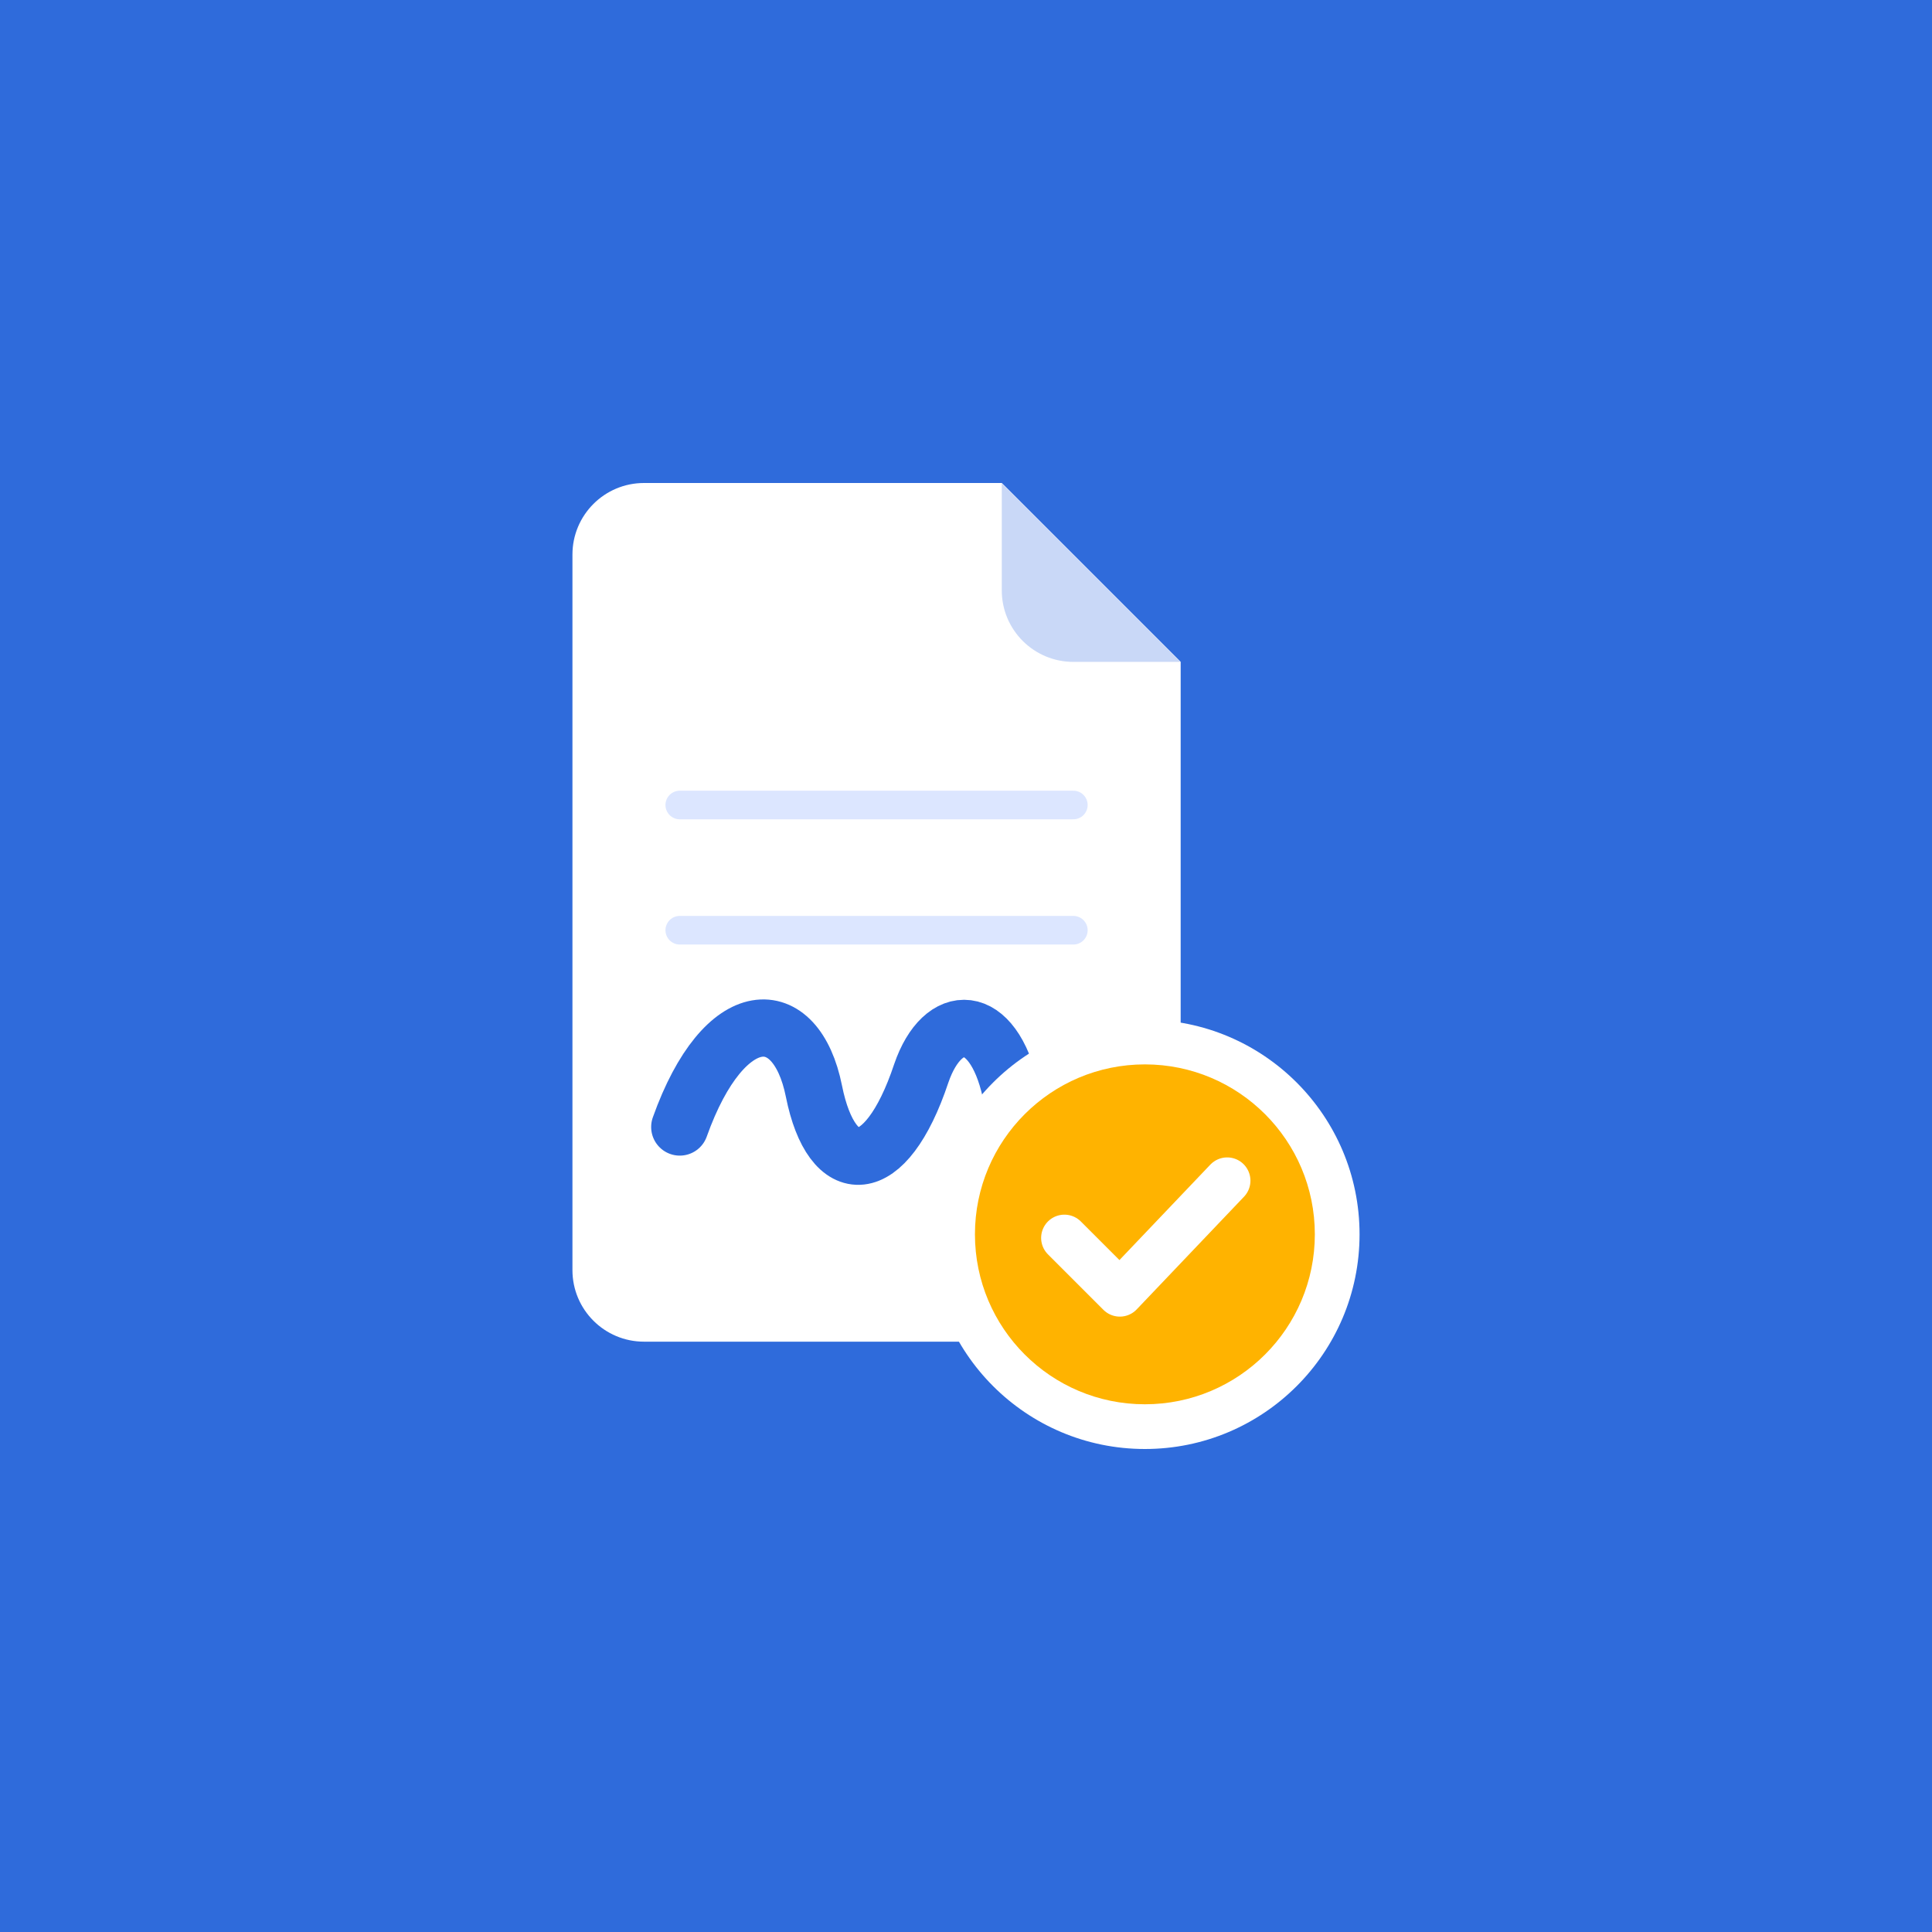
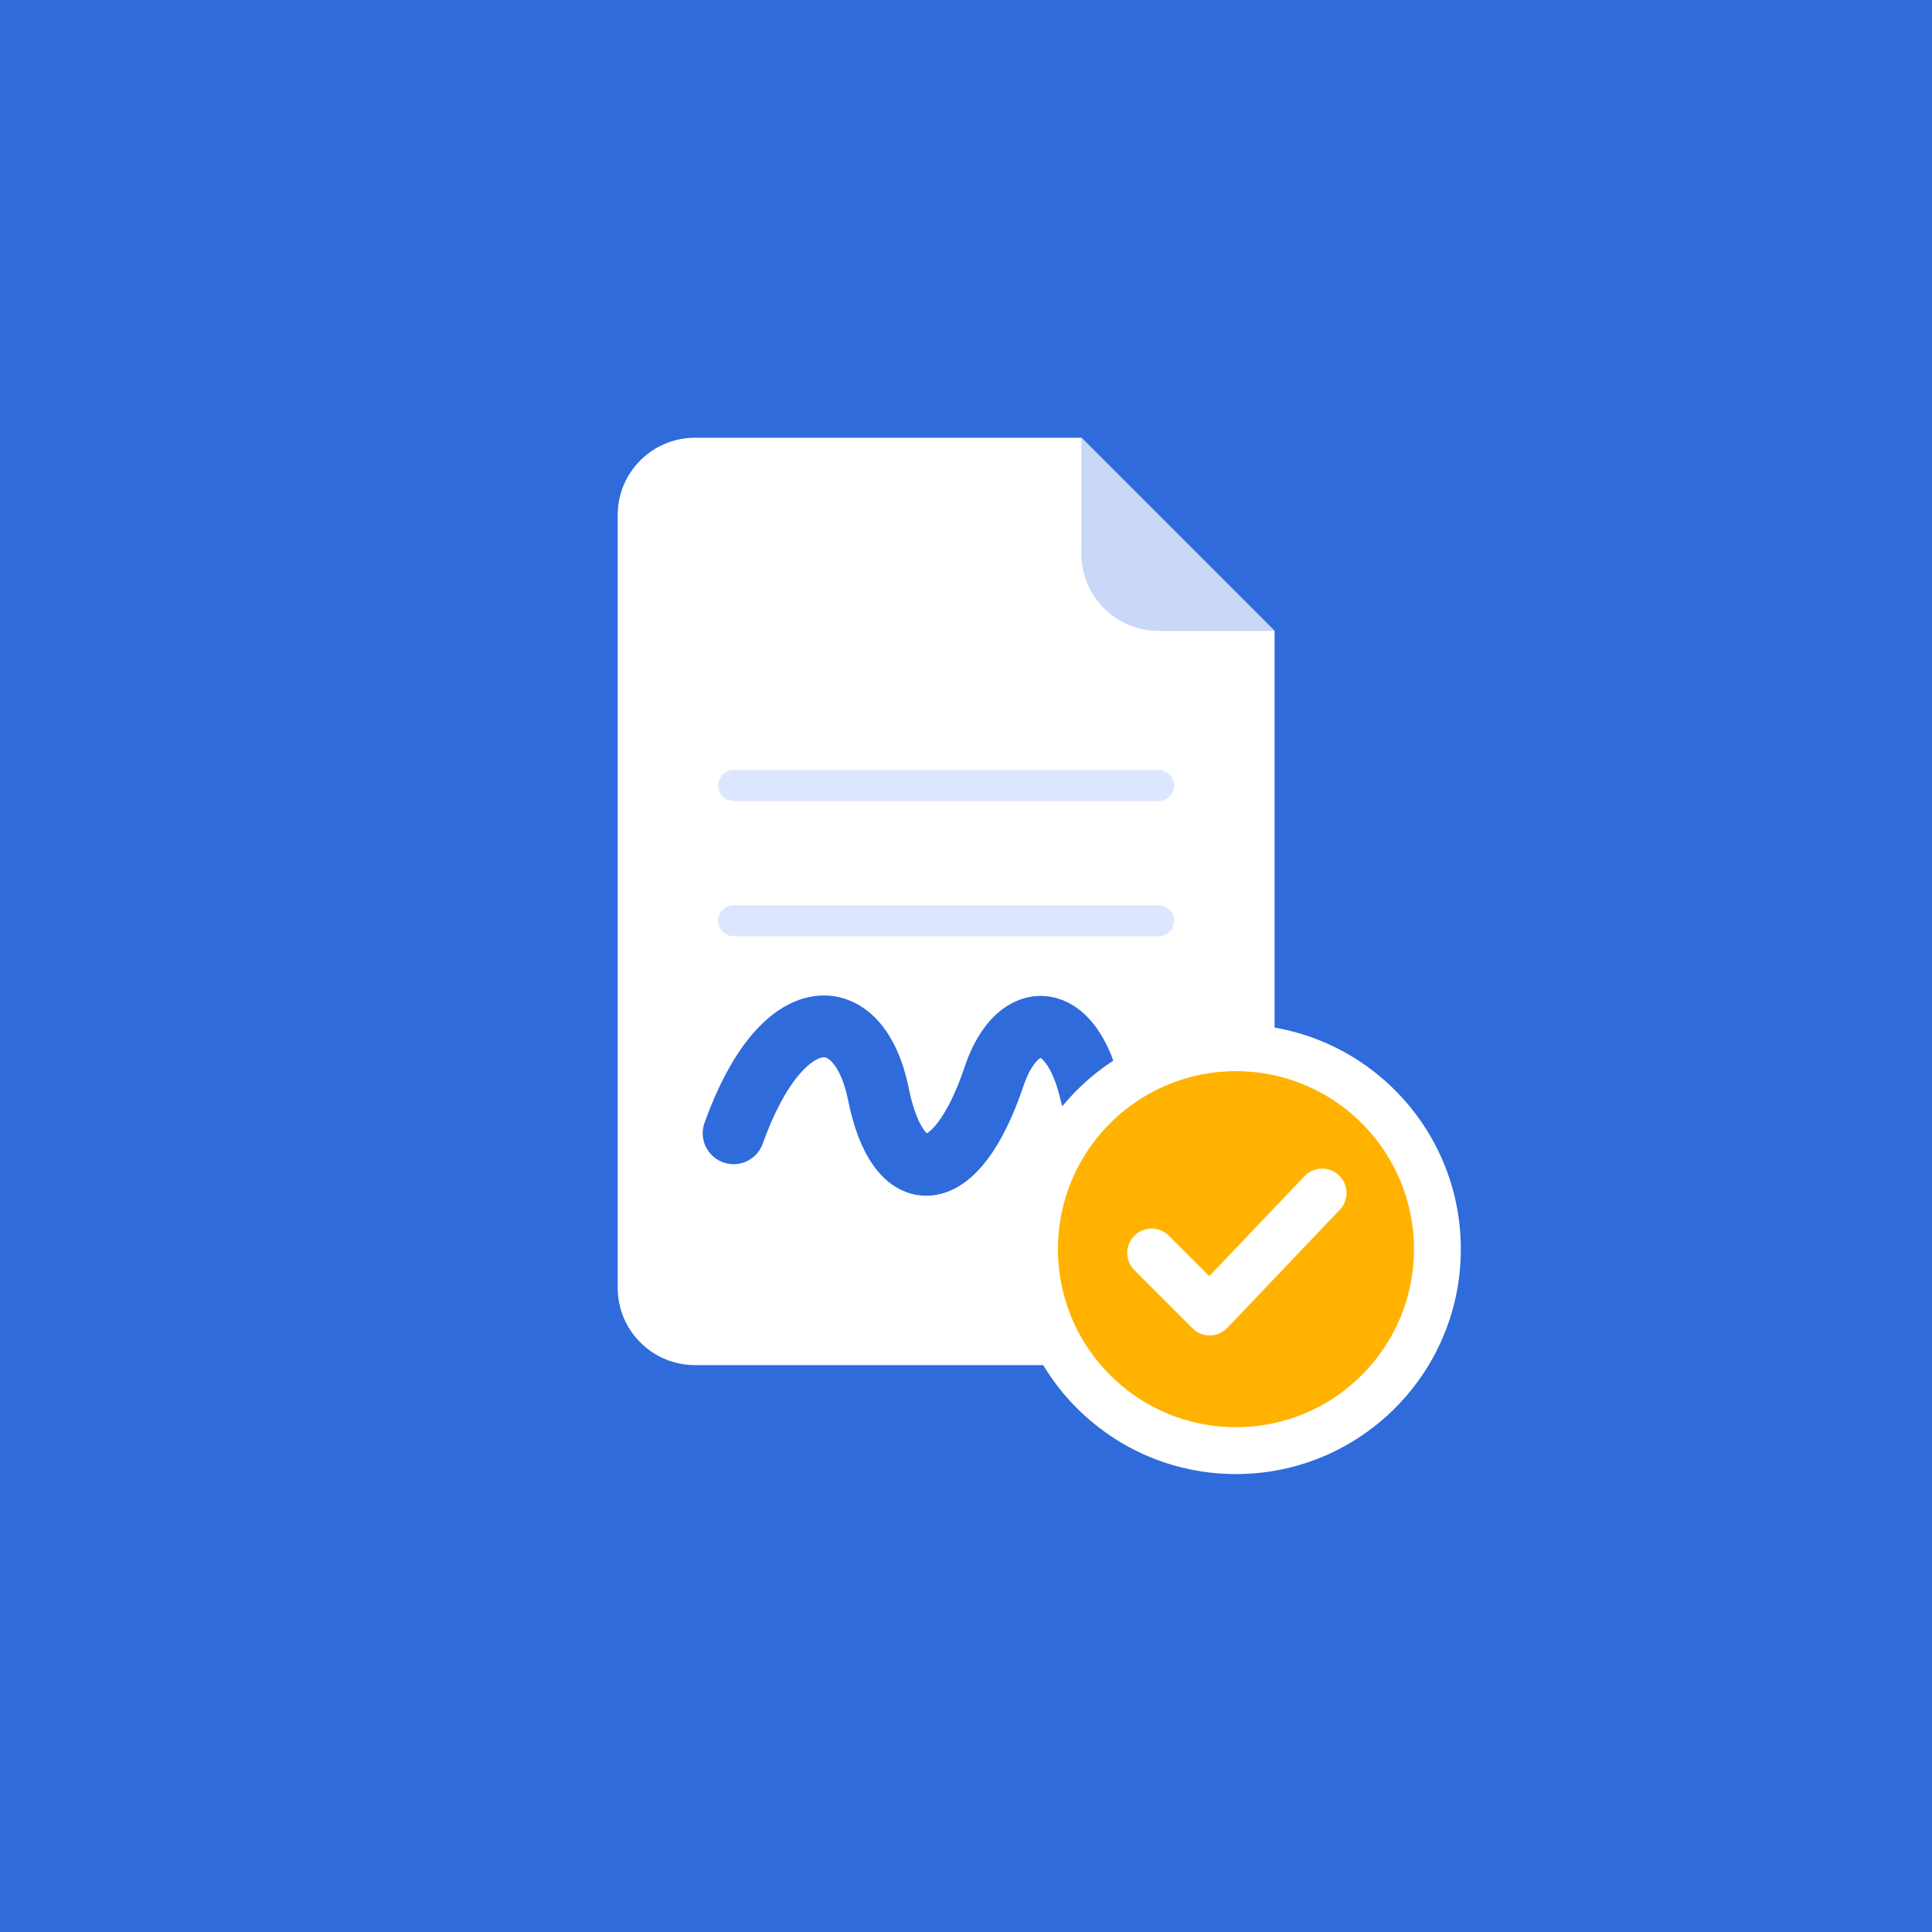
<svg xmlns="http://www.w3.org/2000/svg" viewBox="0 0 108 108" width="512" height="512">
  <rect x="0" y="0" width="108" height="108" fill="#2F6BDB" />
-   <g transform="translate(-2,-1)">
+   <g transform="translate(52.89,50.39) scale(1.08) translate(-51.0,-52.0)">
    <path fill="#FFFFFF" d="M38,28 H58 L68,38 V72 A4,4 0 0 1 64,76 H38 A4,4 0 0 1 34,72 V32 A4,4 0 0 1 38,28 Z" />
    <path fill="#C9D8F7" d="M58,28 V34 A4,4 0 0 0 62,38 H68 Z" />
    <path stroke="#DCE6FF" stroke-width="1.6" stroke-linecap="round" fill="none" d="M40,46 H62 M40,53 H62" />
    <path stroke="#2F6BDB" stroke-width="3.2" stroke-linecap="round" stroke-linejoin="round" fill="none" d="M40,64 C42.5,57 46.5,57 47.5,62 C48.5,67 51.5,67 53.5,61 C54.7,57.5 57.5,57.5 58.5,62" />
-     <circle cx="66" cy="70" r="12" fill="#FFFFFF" />
-     <circle cx="66" cy="70" r="9.5" fill="#FFB300" />
-     <path stroke="#FFFFFF" stroke-width="2.6" stroke-linecap="round" stroke-linejoin="round" fill="none" d="M61.5,70.2 L64.6,73.3 L70.6,67" />
+     <g transform="translate(66.0,70.0) scale(0.97) translate(-66.0,-70.0)">
+       <circle cx="66" cy="70" r="12" fill="#FFFFFF" />
+       <circle cx="66" cy="70" r="9.5" fill="#FFB300" />
+       <path stroke="#FFFFFF" stroke-width="2.6" stroke-linecap="round" stroke-linejoin="round" fill="none" d="M61.5,70.2 L64.6,73.3 L70.6,67" />
+     </g>
  </g>
</svg>
